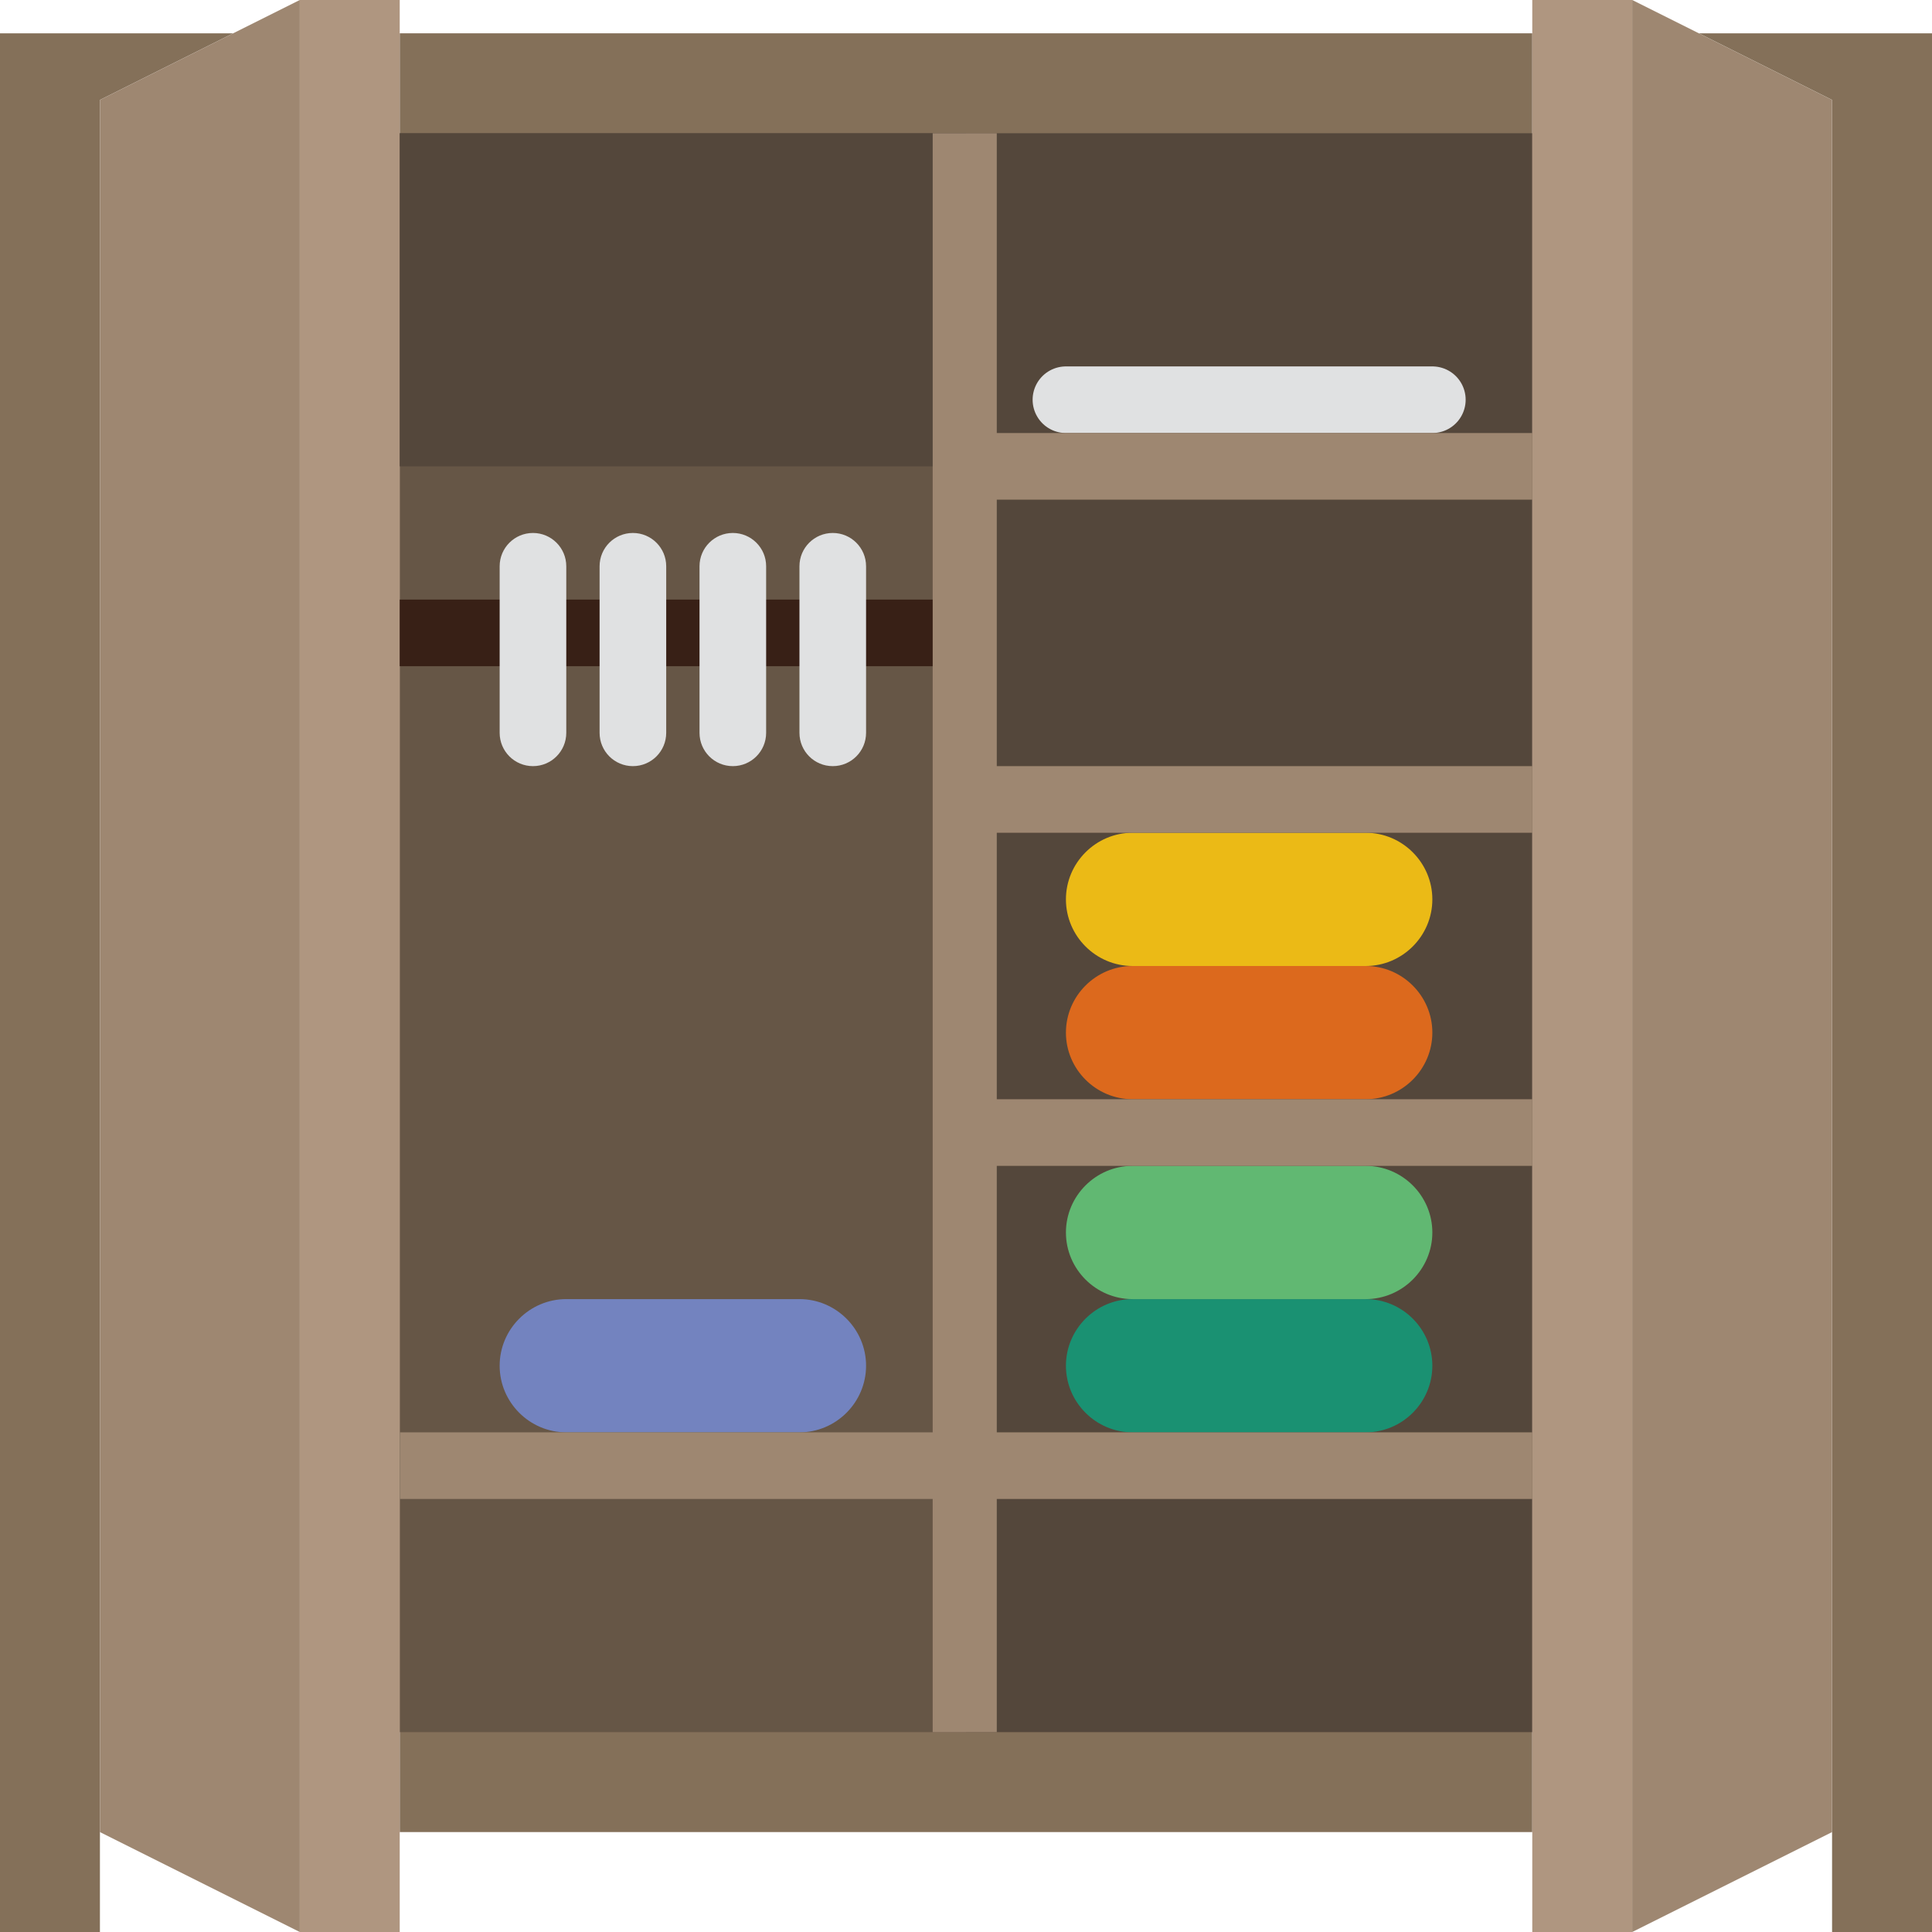
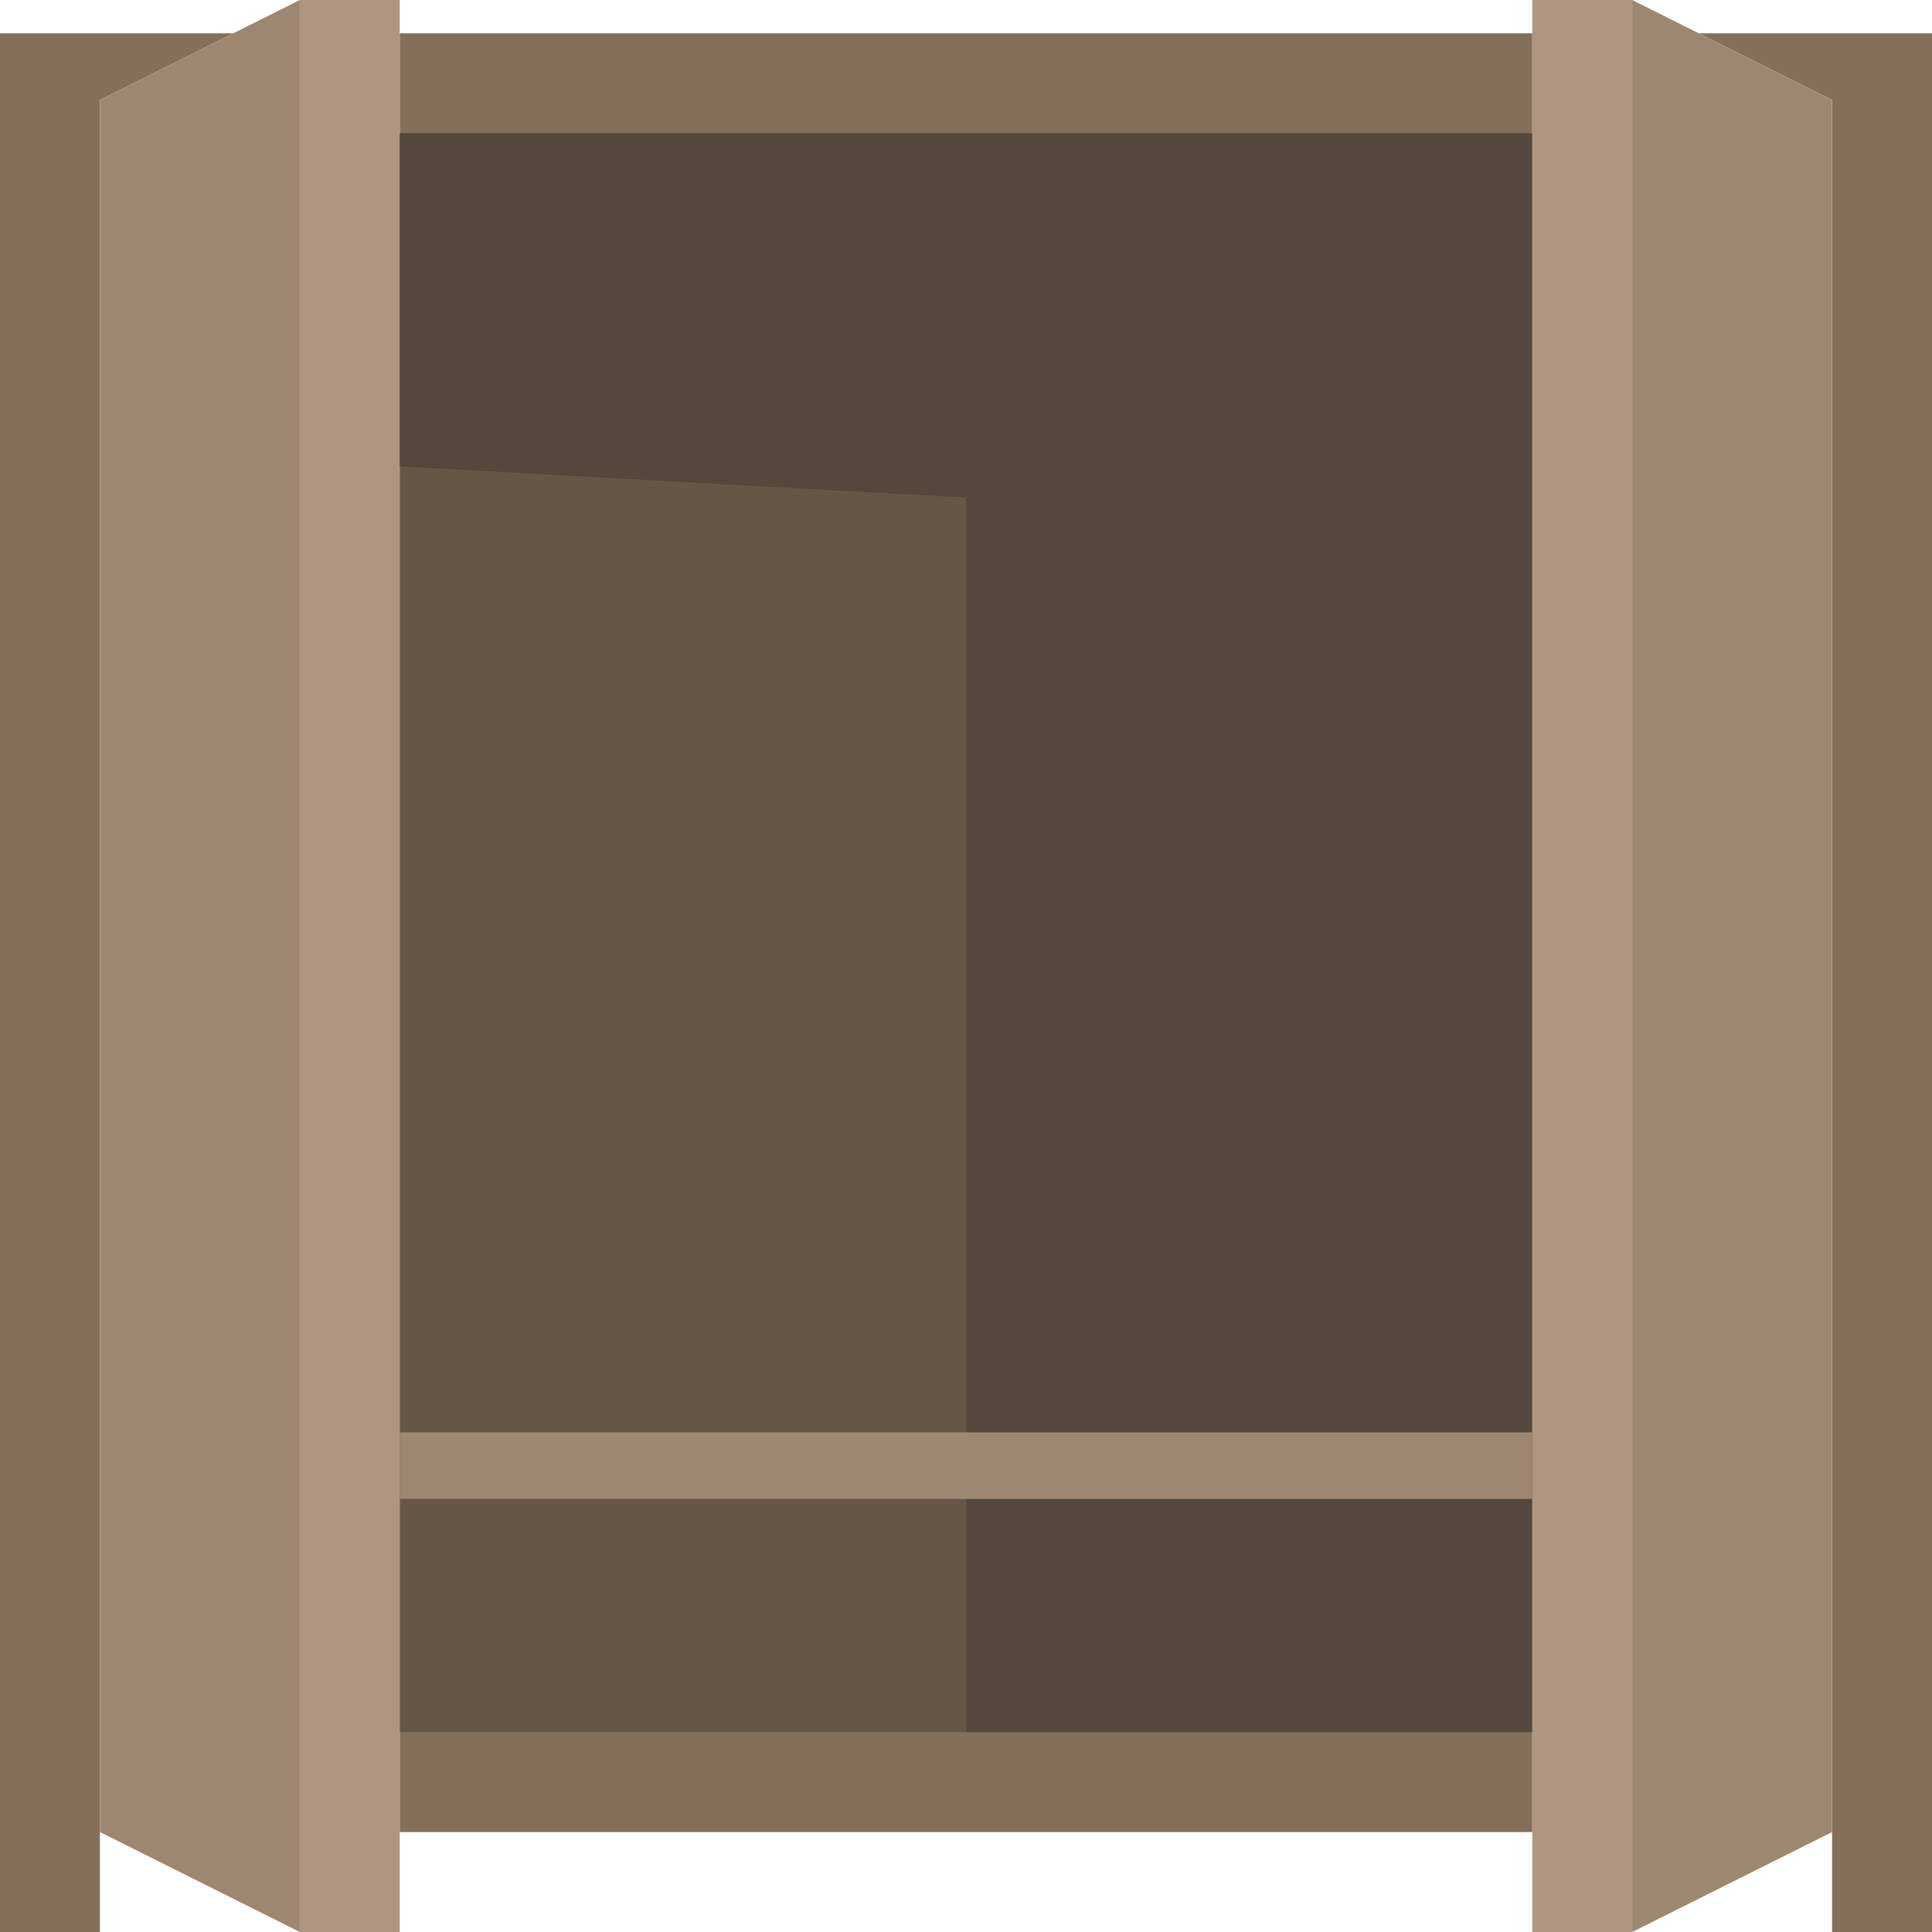
<svg xmlns="http://www.w3.org/2000/svg" version="1.1" id="Capa_1" x="0px" y="0px" viewBox="0 0 58 58" style="enable-background:new 0 0 58 58;" xml:space="preserve">
+   <style type="text/css">
+ 	.st0{fill:#847059;}
+ 	.st1{fill:#665646;}
+ 	.st2{fill:#54473B;}
+ 	.st3{fill:#9E8771;}
+ 	.st4{fill:#AF9680;}
+ 	.st5{fill:none;stroke:#382016;stroke-width:2;stroke-miterlimit:10;}
+ 	.st6{fill:none;stroke:#E0E1E2;stroke-width:2;stroke-linecap:round;stroke-miterlimit:10;}
+ </style>
  <g>
-     <rect x="12" y="1" style="fill:#847059;" width="34" height="54" />
-     <polygon style="fill:#847059;" points="7,1 0,1 0,58 3,58 3,55 3,3  " />
-     <polygon style="fill:#847059;" points="51,1 55,3 55,55 55,58 58,58 58,1  " />
+     <rect x="12" y="1" class="st0" width="34" height="54" />
+     <polygon class="st0" points="7,1 0,1 0,58 3,58 3,55 3,3  " />
+     <polygon class="st0" points="51,1 55,3 55,55 55,58 58,58 58,1  " />
  </g>
-   <rect x="12" y="4" style="fill:#665646;" width="17" height="48" />
-   <rect x="29" y="4" style="fill:#54473B;" width="17" height="48" />
-   <polygon style="fill:#9E8771;" points="9,58 3,55 3,3 9,0 " />
-   <rect x="9" y="0" style="fill:#AF9680;" width="3" height="58" />
-   <polygon style="fill:#9E8771;" points="49,58 55,55 55,3 49,0 " />
-   <rect x="46" y="0" style="fill:#AF9680;" width="3" height="58" />
-   <line style="fill:none;stroke:#382016;stroke-width:2;stroke-miterlimit:10;" x1="12" y1="19" x2="29" y2="19" />
-   <g>
-     <path style="fill:#E0E1E2;" d="M16,16c-0.552,0-1,0.447-1,1v5c0,0.553,0.448,1,1,1s1-0.447,1-1v-5C17,16.447,16.552,16,16,16z" />
-     <path style="fill:#E0E1E2;" d="M19,16c-0.552,0-1,0.447-1,1v5c0,0.553,0.448,1,1,1s1-0.447,1-1v-5C20,16.447,19.552,16,19,16z" />
-     <path style="fill:#E0E1E2;" d="M22,16c-0.552,0-1,0.447-1,1v5c0,0.553,0.448,1,1,1s1-0.447,1-1v-5C23,16.447,22.552,16,22,16z" />
-     <path style="fill:#E0E1E2;" d="M25,16c-0.552,0-1,0.447-1,1v5c0,0.553,0.448,1,1,1s1-0.447,1-1v-5C26,16.447,25.552,16,25,16z" />
-   </g>
-   <path style="fill:#7383BF;" d="M24,43h-7c-1.1,0-2-0.9-2-2v0c0-1.1,0.9-2,2-2h7c1.1,0,2,0.9,2,2v0C26,42.1,25.1,43,24,43z" />
-   <path style="fill:#DC691D;" d="M41,33h-7c-1.1,0-2-0.9-2-2v0c0-1.1,0.9-2,2-2h7c1.1,0,2,0.9,2,2v0C43,32.1,42.1,33,41,33z" />
-   <path style="fill:#EBBA16;" d="M41,29h-7c-1.1,0-2-0.9-2-2v0c0-1.1,0.9-2,2-2h7c1.1,0,2,0.9,2,2v0C43,28.1,42.1,29,41,29z" />
-   <path style="fill:#1A9172;" d="M41,43h-7c-1.1,0-2-0.9-2-2v0c0-1.1,0.9-2,2-2h7c1.1,0,2,0.9,2,2v0C43,42.1,42.1,43,41,43z" />
-   <path style="fill:#61B872;" d="M41,39h-7c-1.1,0-2-0.9-2-2v0c0-1.1,0.9-2,2-2h7c1.1,0,2,0.9,2,2v0C43,38.1,42.1,39,41,39z" />
-   <line style="fill:none;stroke:#E0E1E2;stroke-width:2;stroke-linecap:round;stroke-miterlimit:10;" x1="32" y1="12" x2="43" y2="12" />
-   <rect x="12" y="4" style="fill:#54473B;" width="17" height="10" />
-   <rect x="28" y="4" style="fill:#9E8771;" width="1.924" height="48" />
-   <rect x="12.007" y="43" style="fill:#9E8771;" width="33.994" height="2" />
-   <rect x="29.001" y="33" style="fill:#9E8771;" width="17" height="2" />
-   <rect x="29.001" y="23" style="fill:#9E8771;" width="17" height="2" />
-   <rect x="29.001" y="13" style="fill:#9E8771;" width="17" height="2" />
-   <g>
- </g>
-   <g>
- </g>
-   <g>
- </g>
-   <g>
- </g>
-   <g>
- </g>
-   <g>
- </g>
-   <g>
- </g>
-   <g>
- </g>
-   <g>
- </g>
-   <g>
- </g>
-   <g>
- </g>
-   <g>
- </g>
-   <g>
- </g>
-   <g>
- </g>
-   <g>
- </g>
+   <rect x="12" y="4" class="st1" width="17" height="48" />
+   <rect x="29" y="4" class="st2" width="17" height="48" />
+   <polygon class="st3" points="9,58 3,55 3,3 9,0 " />
+   <rect x="9" class="st4" width="3" height="58" />
+   <polygon class="st3" points="49,58 55,55 55,3 49,0 " />
+   <rect x="46" class="st4" width="3" height="58" />
+   <path class="st5" d="M29,19" />
+   <path class="st5" d="M12,19" />
+   <path class="st6" d="M43,12" />
+   <path class="st6" d="M32,12" />
+   <polygon class="st2" points="12,4 29,4 30.1,15 12,14 " />
+   <rect x="12" y="43" class="st3" width="34" height="2" />
+   <line class="st3" x1="46" y1="13" x2="46" y2="15" />
</svg>
